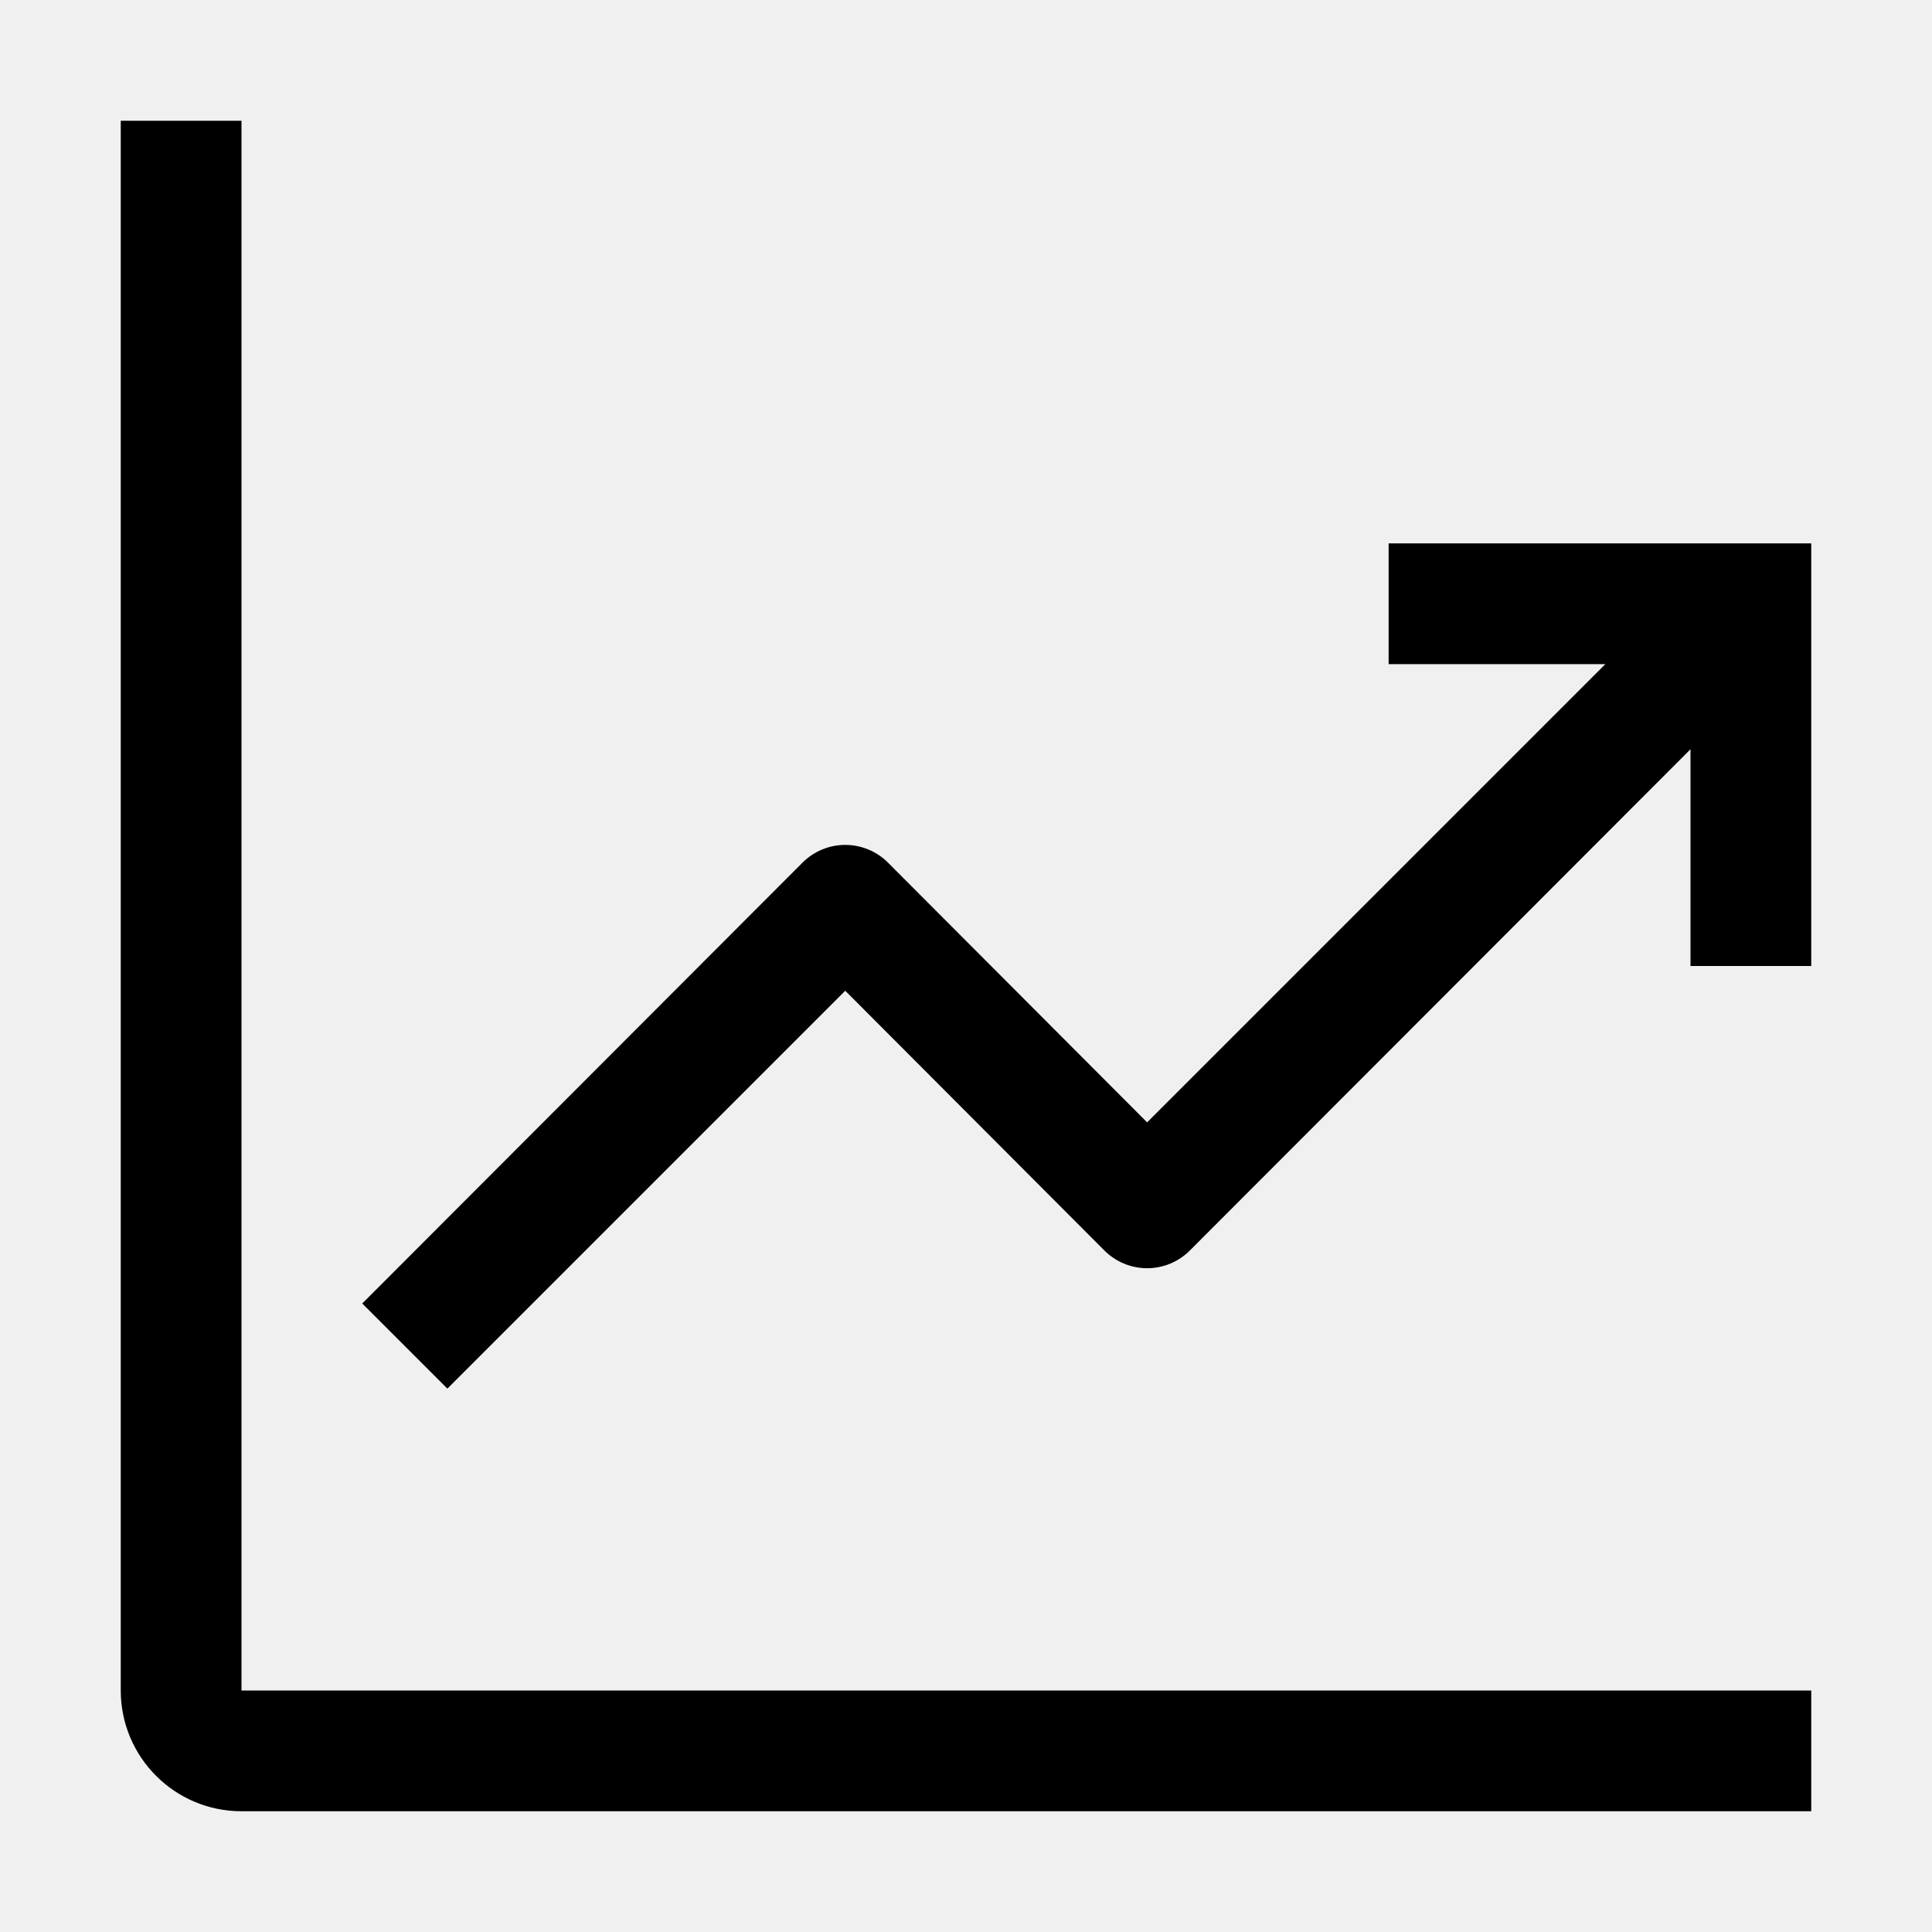
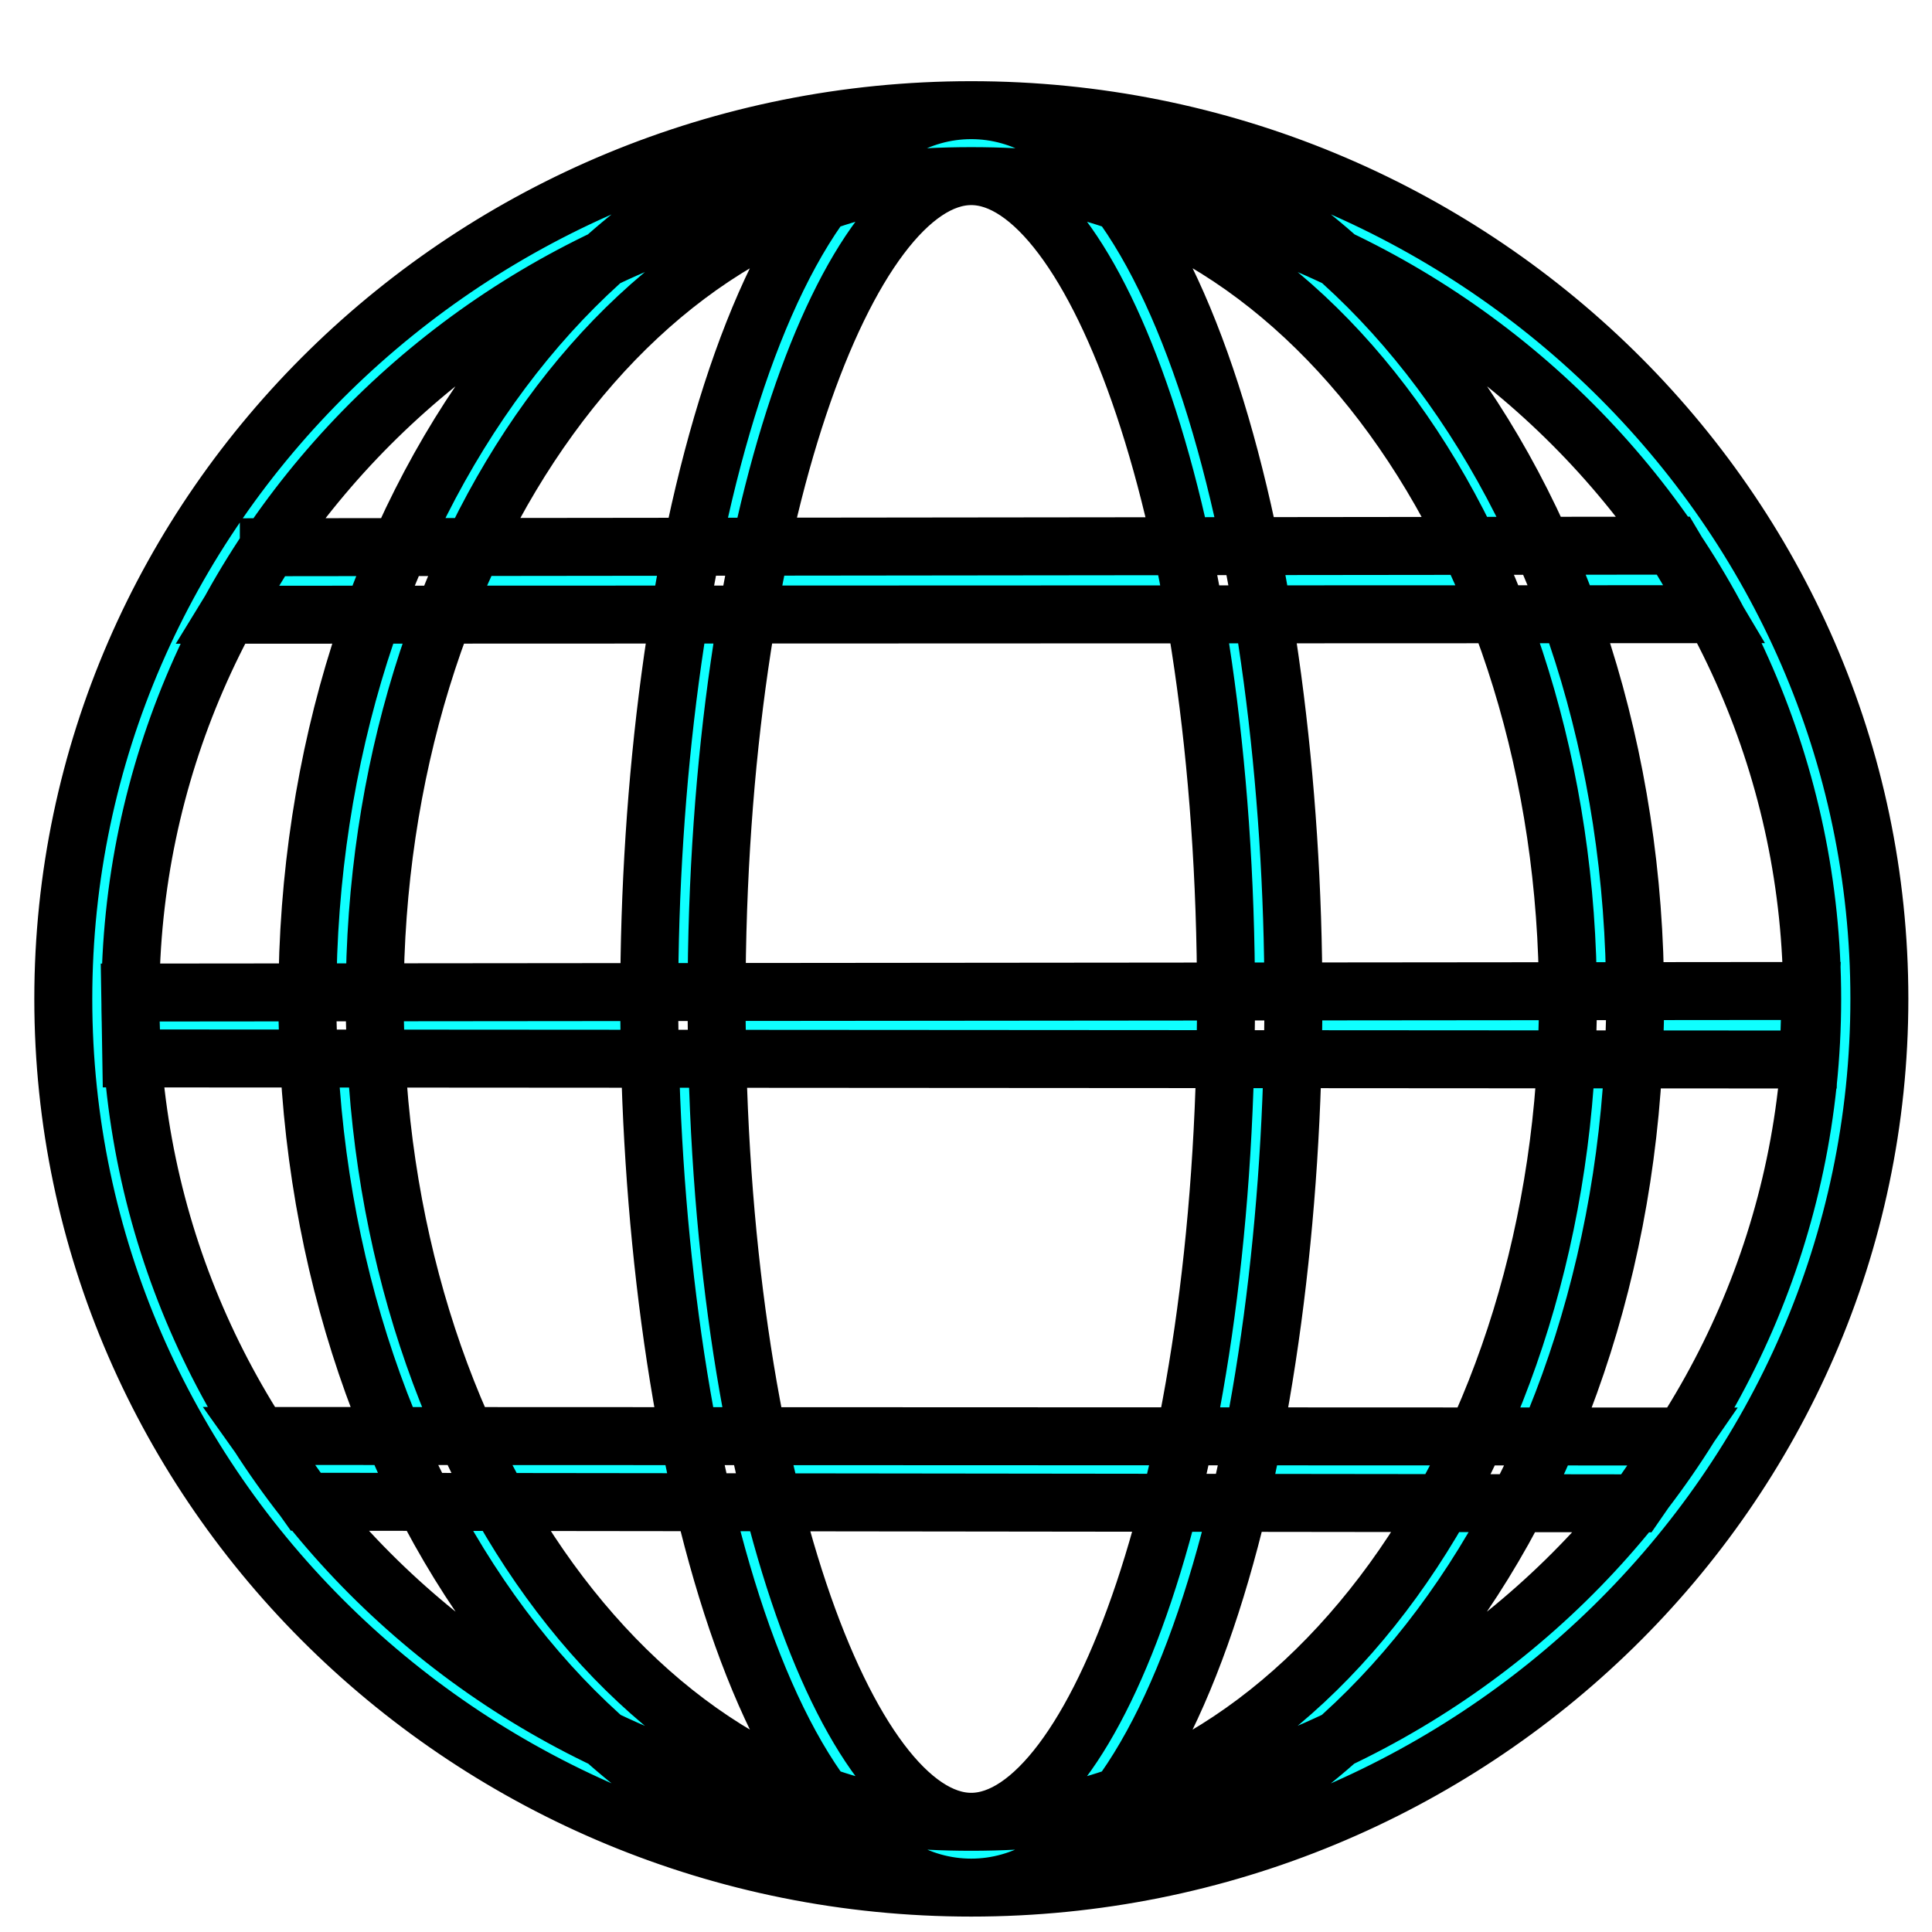
- <svg xmlns="http://www.w3.org/2000/svg" viewBox="0 0 32 32">
-   <path d="M4 2H2v26a2 2 0 0 0 2 2h26v-2H4z" />
-   <path d="M30 9h-7v2h3.59L19 18.59l-4.29-4.3a1 1 0 0 0-1.42 0L6 21.59 7.41 23 14 16.41l4.29 4.3a1 1 0 0 0 1.42 0l8.29-8.3V16h2z" />
-   <path data-name="&lt;Transparent Rectangle&gt;" fill="none" d="M0 0h32v32H0z" />
+ <svg xmlns="http://www.w3.org/2000/svg" width="50" height="50">
+   <g>
+     <rect x="-1" y="-1" width="52" height="52" id="canvas_background" fill="#fff" />
+     <g id="canvasGrid" display="none">
+       <rect id="svg_2" width="100%" height="100%" x="0" y="0" stroke-width="0" fill="url(#gridpattern)" />
+     </g>
+   </g>
+   <g>
+     <path stroke="#000" fill="#0fffff" stroke-width="1.5" d="m6.704,37.163l36.839,0.014l-1.195,1.729l-34.434,-0.041l-1.21,-1.702l0,0l0,-0l-0,0l0,-0zm0.253,-23.001l36.347,-0.041l1.055,1.774l-38.471,0.014l1.069,-1.746l0,-0zm-3.587,11.525l43.493,-0.041l-0.056,1.774l-43.409,-0.028l-0.028,-1.705l0,0l0,0l-0,0zm43.529,0.165c0,11.743 -9.763,21.296 -21.766,21.296c-11.997,0 -21.759,-9.555 -21.759,-21.296c0,-11.741 9.763,-21.294 21.759,-21.294c12.003,-0.002 21.766,9.553 21.766,21.294zm-21.764,-23.001c-12.955,0 -23.497,10.317 -23.497,22.999c0,12.684 10.542,23.001 23.497,23.001c12.962,0 23.503,-10.317 23.503,-23.001c0,-12.682 -10.541,-22.999 -23.503,-22.999zm6.594,23.001c0,12.548 -3.474,21.296 -6.594,21.296c-3.117,0 -6.59,-8.748 -6.59,-21.296c0,-12.552 3.472,-21.294 6.59,-21.294c3.118,-0.002 6.594,8.742 6.594,21.294zm-6.594,-23.001c-5.412,0 -8.333,11.851 -8.333,22.999c0,11.152 2.921,23.001 8.333,23.001c5.412,0 8.338,-11.851 8.338,-23.001c-0.002,-11.148 -2.926,-22.999 -8.338,-22.999zm15.443,23.001c0,11.743 -6.93,21.296 -15.443,21.296c-8.511,0 -15.438,-9.555 -15.438,-21.296c0,-11.741 6.927,-21.294 15.438,-21.294c8.513,-0.002 15.443,9.553 15.443,21.294zm-15.443,-23.001c-9.471,0 -17.18,10.317 -17.18,22.999c0,12.684 7.709,23.001 17.18,23.001c9.474,0 17.182,-10.317 17.182,-23.001c0,-12.682 -7.708,-22.999 -17.182,-22.999z" id="svg_1" />
+     <ellipse fill="#0fffff" stroke="#fcfcc2" stroke-width="1.5" fill-opacity="null" cx="50.5" cy="66.453" id="svg_4" />
+   </g>
</svg>
